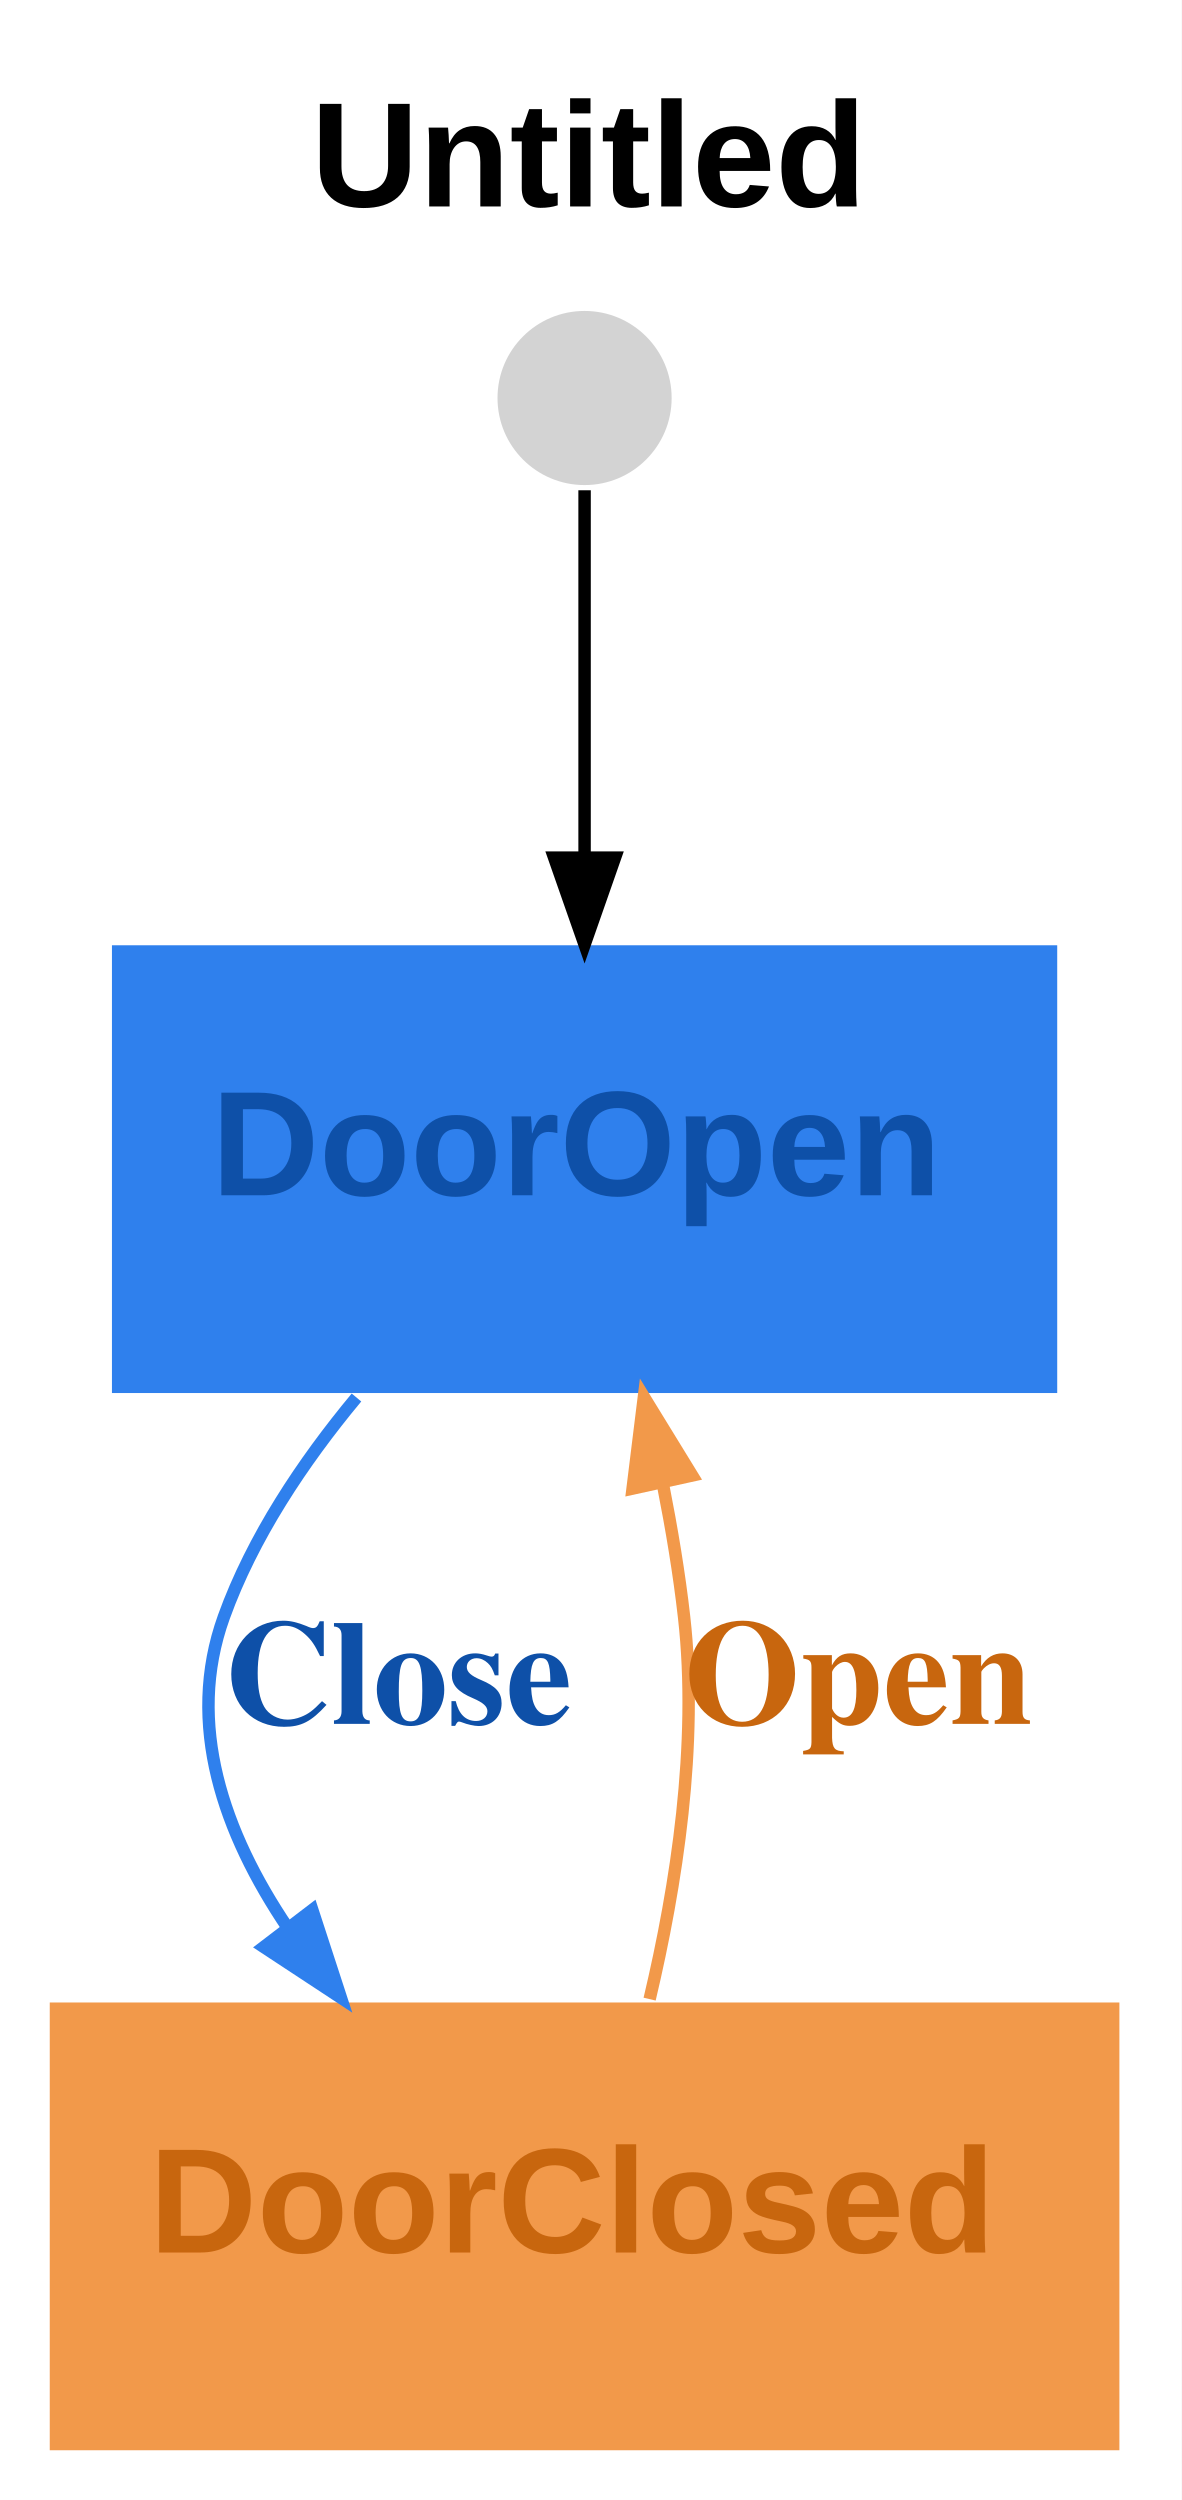
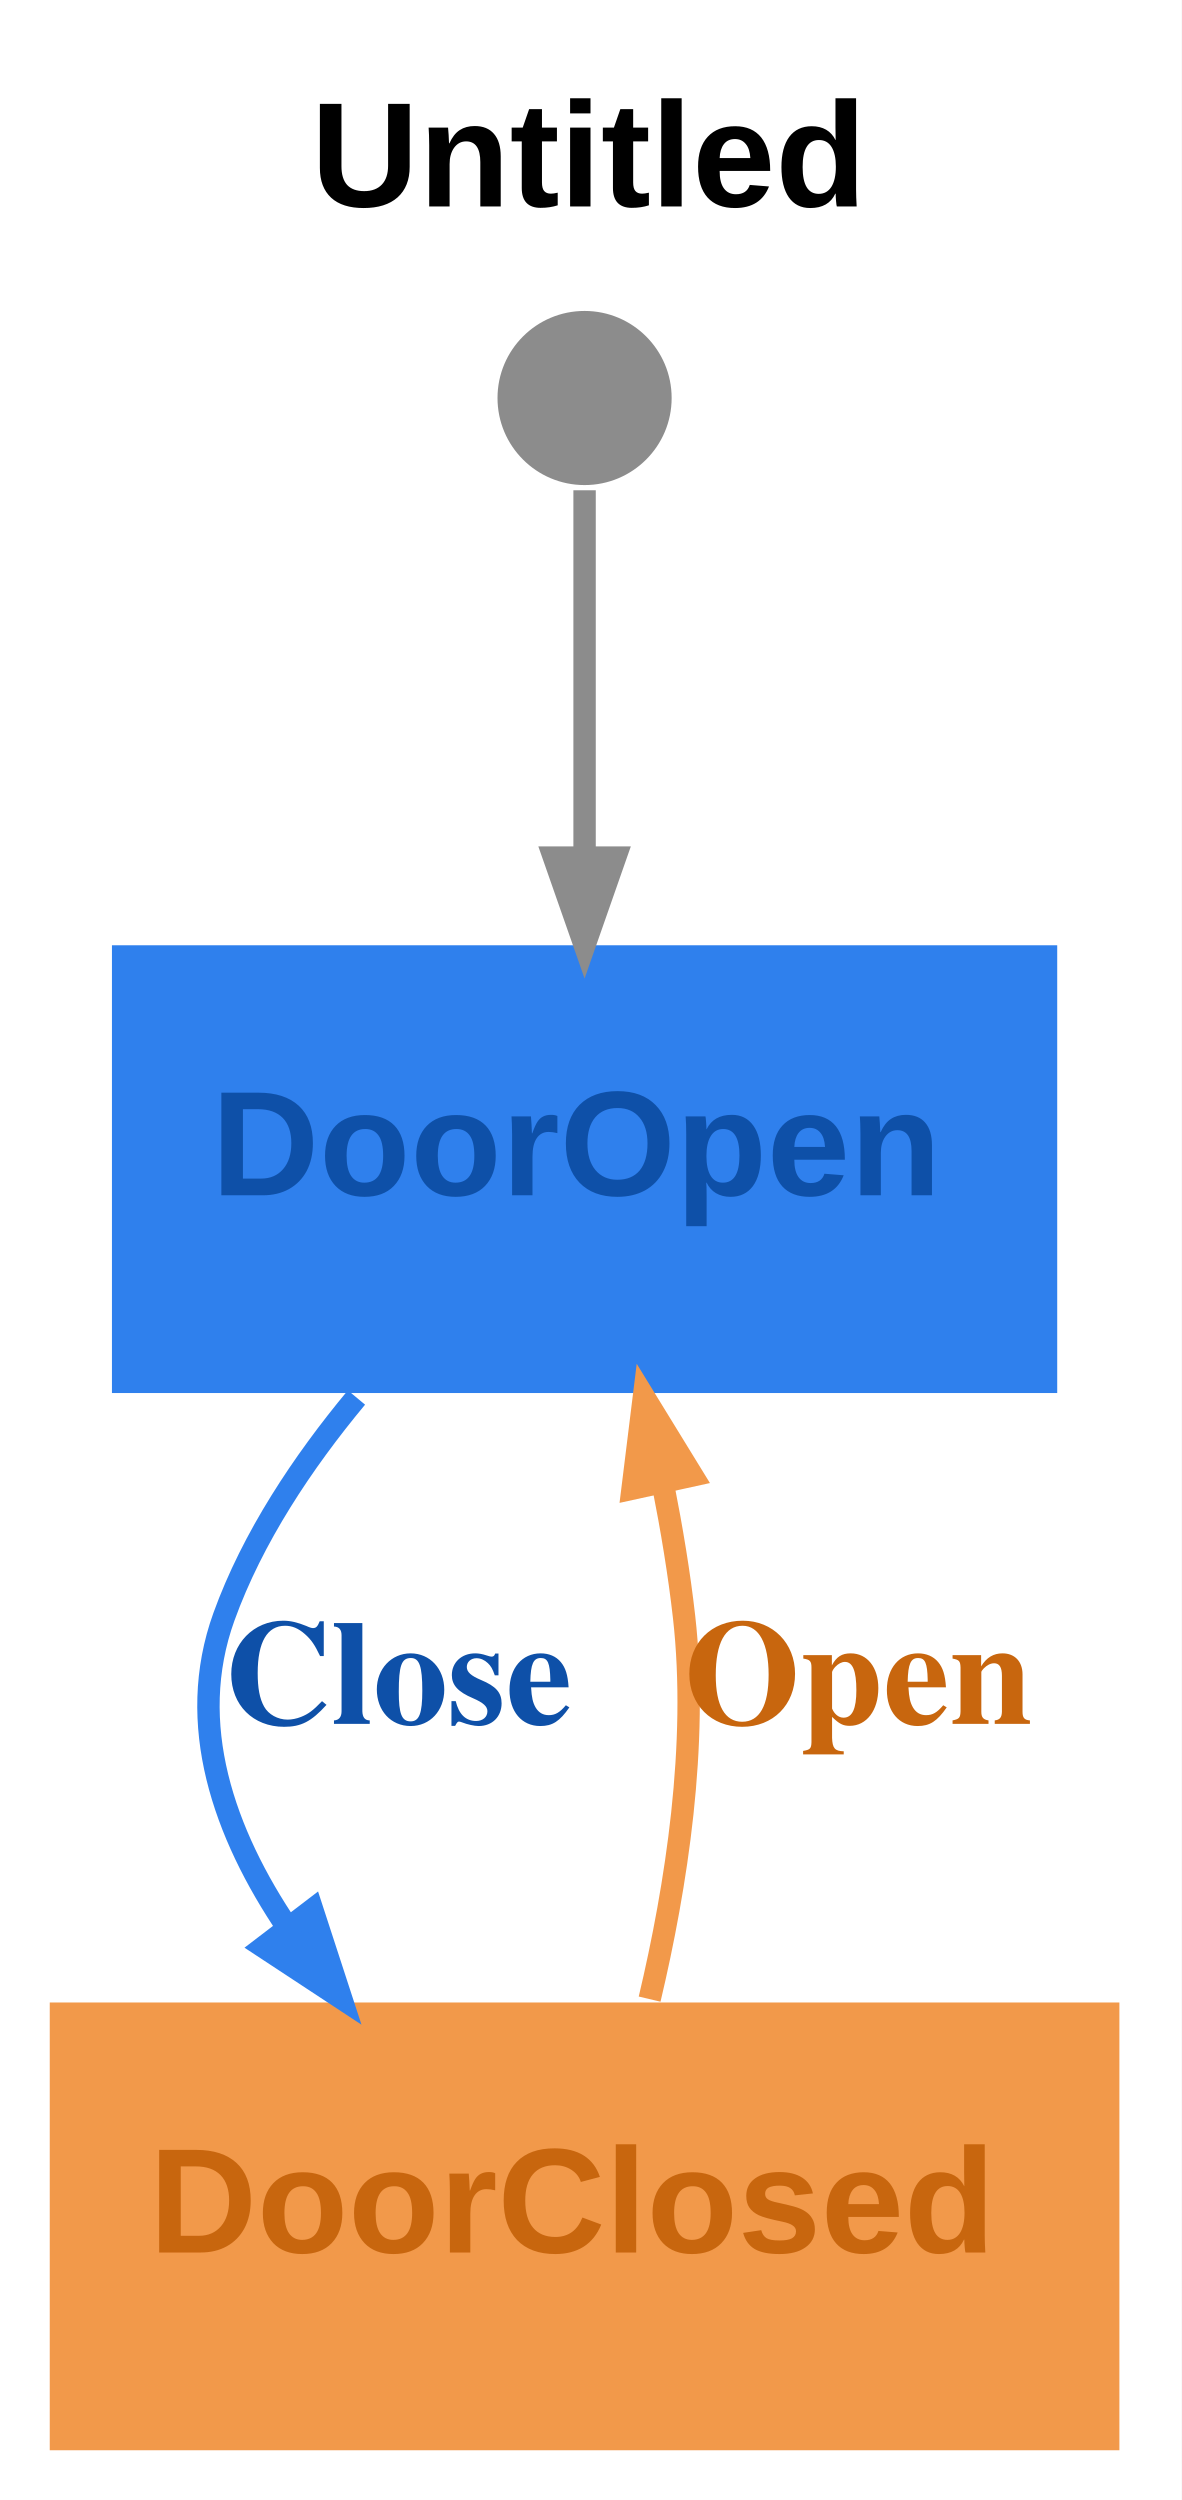
<svg xmlns="http://www.w3.org/2000/svg" width="95pt" height="201pt" viewBox="0.00 0.00 95.00 201.00">
  <g id="graph0" class="graph" transform="scale(1 1) rotate(0) translate(4 197)">
    <polygon fill="white" stroke="transparent" points="-4,4 -4,-197 91,-197 91,4 -4,4" />
    <text text-anchor="start" x="21" y="-180.4" font-family="Arial" font-weight="bold" font-size="12.00">Untitled</text>
    <g id="node1" class="node">
      <polygon fill="#2f80ed" stroke="black" stroke-width="0" points="81,-121 5,-121 5,-85 81,-85 81,-121" />
      <text text-anchor="start" x="13" y="-100.9" font-family="Arial" font-weight="bold" font-size="12.00" fill="#0e50a8">DoorOpen</text>
    </g>
    <g id="node3" class="node">
      <polygon fill="#f2994a" stroke="black" stroke-width="0" points="86,-36 0,-36 0,0 86,0 86,-36" />
      <text text-anchor="start" x="8" y="-15.9" font-family="Arial" font-weight="bold" font-size="12.00" fill="#c8660e">DoorClosed</text>
    </g>
    <g id="edge2" class="edge">
-       <path fill="none" stroke="#2f80ed" d="M24.66,-84.64C20.33,-79.43 16.3,-73.38 14,-67 10.9,-58.39 13.98,-49.63 19.14,-41.99" />
-       <polygon fill="#2f80ed" stroke="#2f80ed" points="21.11,-43.44 23.41,-36.38 17.21,-40.46 21.11,-43.44" />
+       <path fill="none" stroke="#2f80ed" stroke-width="1.8" d="M24.66,-84.64C20.33,-79.43 16.3,-73.38 14,-67 10.9,-58.39 13.98,-49.63 19.14,-41.99" />
+       <polygon fill="#2f80ed" stroke="#2f80ed" stroke-width="1.8" points="21.11,-43.44 23.41,-36.38 17.21,-40.46 21.11,-43.44" />
      <text text-anchor="start" x="14" y="-58.4" font-family="Times,serif" font-weight="bold" font-size="12.00" fill="#0e50a8">Close</text>
    </g>
    <g id="node2" class="node">
-       <ellipse fill="lightgrey" stroke="black" stroke-width="0" cx="43" cy="-165" rx="7" ry="7" />
+       <ellipse fill="#8c8c8c" stroke="black" stroke-width="0" cx="43" cy="-165" rx="7" ry="7" />
    </g>
    <g id="edge1" class="edge">
-       <path fill="none" stroke="black" d="M43,-157.58C43,-150.55 43,-138.87 43,-128.2" />
-       <polygon fill="black" stroke="black" points="45.45,-128.05 43,-121.05 40.55,-128.05 45.45,-128.05" />
+       <path fill="none" stroke="#8c8c8c" stroke-width="1.8" d="M43,-157.58C43,-150.55 43,-138.87 43,-128.2" />
+       <polygon fill="#8c8c8c" stroke="#8c8c8c" stroke-width="1.8" points="45.45,-128.05 43,-121.05 40.55,-128.05 45.45,-128.05" />
    </g>
    <g id="edge3" class="edge">
-       <path fill="none" stroke="#f2994a" d="M48.23,-36.27C50.39,-45.38 52.16,-56.76 51,-67 50.61,-70.46 50.01,-74.07 49.31,-77.61" />
-       <polygon fill="#f2994a" stroke="#f2994a" points="46.86,-77.32 47.77,-84.69 51.65,-78.37 46.86,-77.32" />
+       <path fill="none" stroke="#f2994a" stroke-width="1.8" d="M48.23,-36.27C50.39,-45.38 52.16,-56.76 51,-67 50.61,-70.46 50.01,-74.07 49.31,-77.61" />
+       <polygon fill="#f2994a" stroke="#f2994a" stroke-width="1.8" points="46.86,-77.32 47.77,-84.69 51.65,-78.37 46.86,-77.32" />
      <text text-anchor="start" x="51" y="-58.4" font-family="Times,serif" font-weight="bold" font-size="12.00" fill="#c8660e">Open</text>
    </g>
  </g>
</svg>
